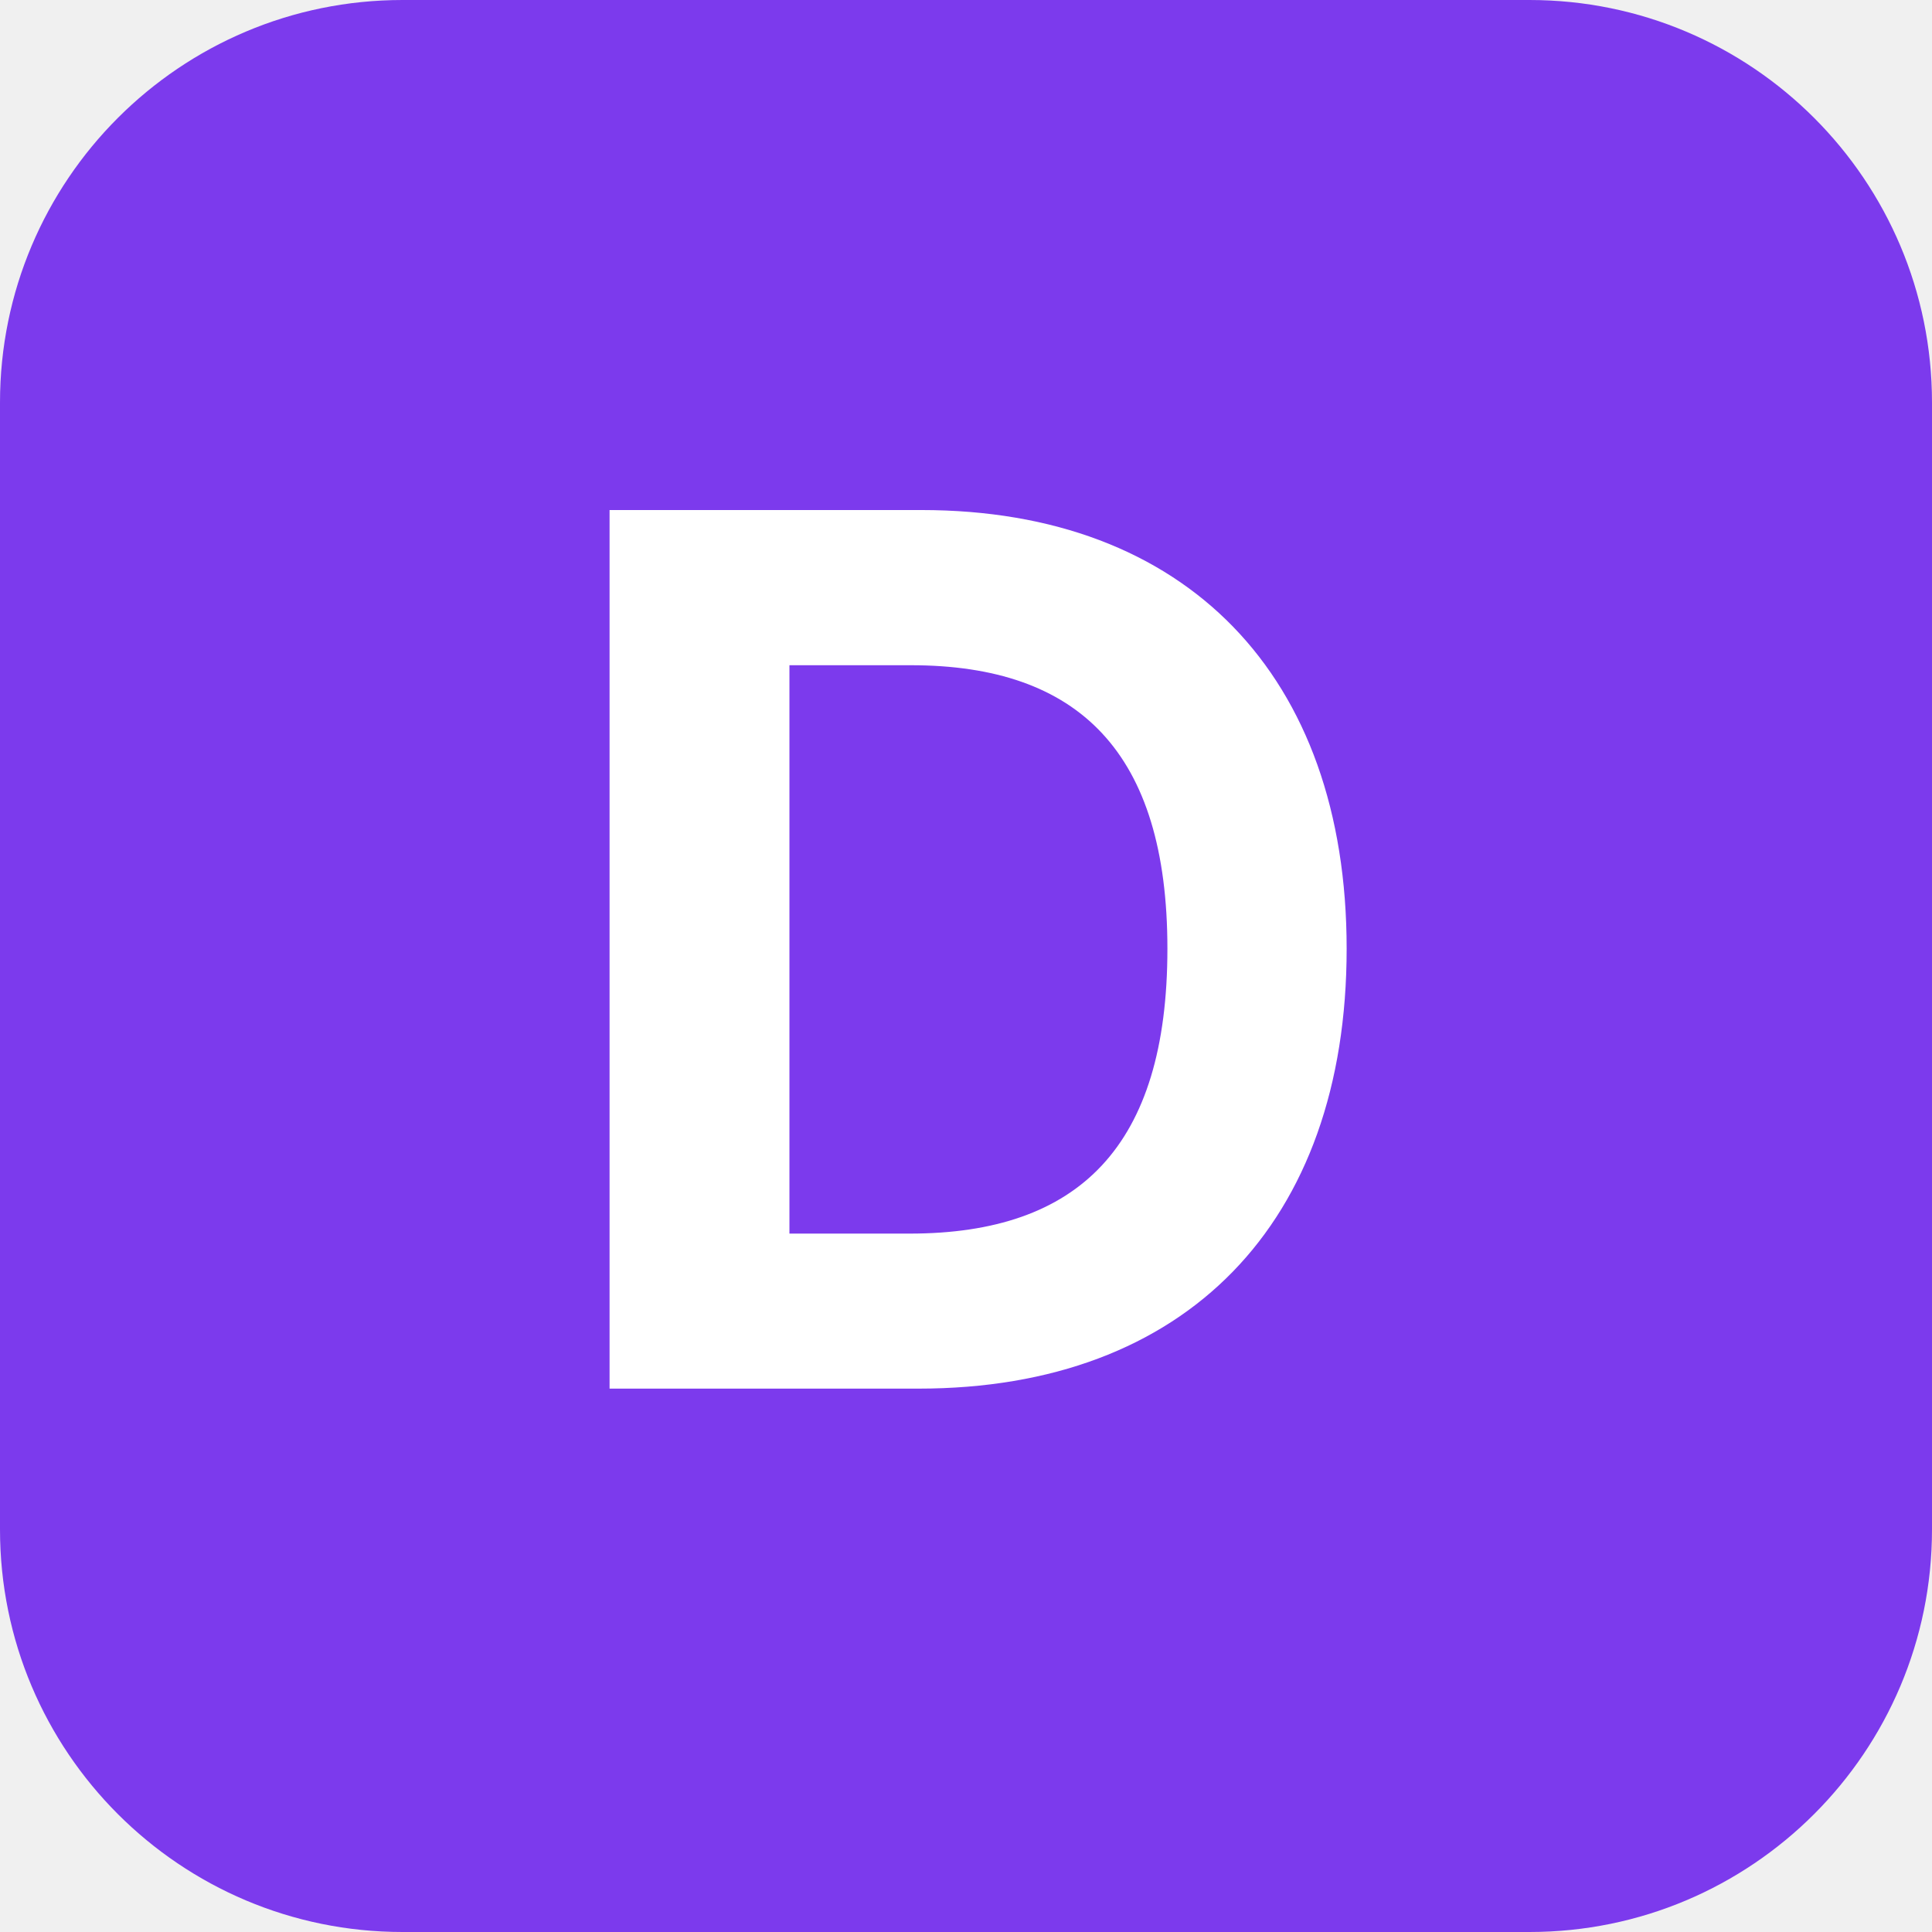
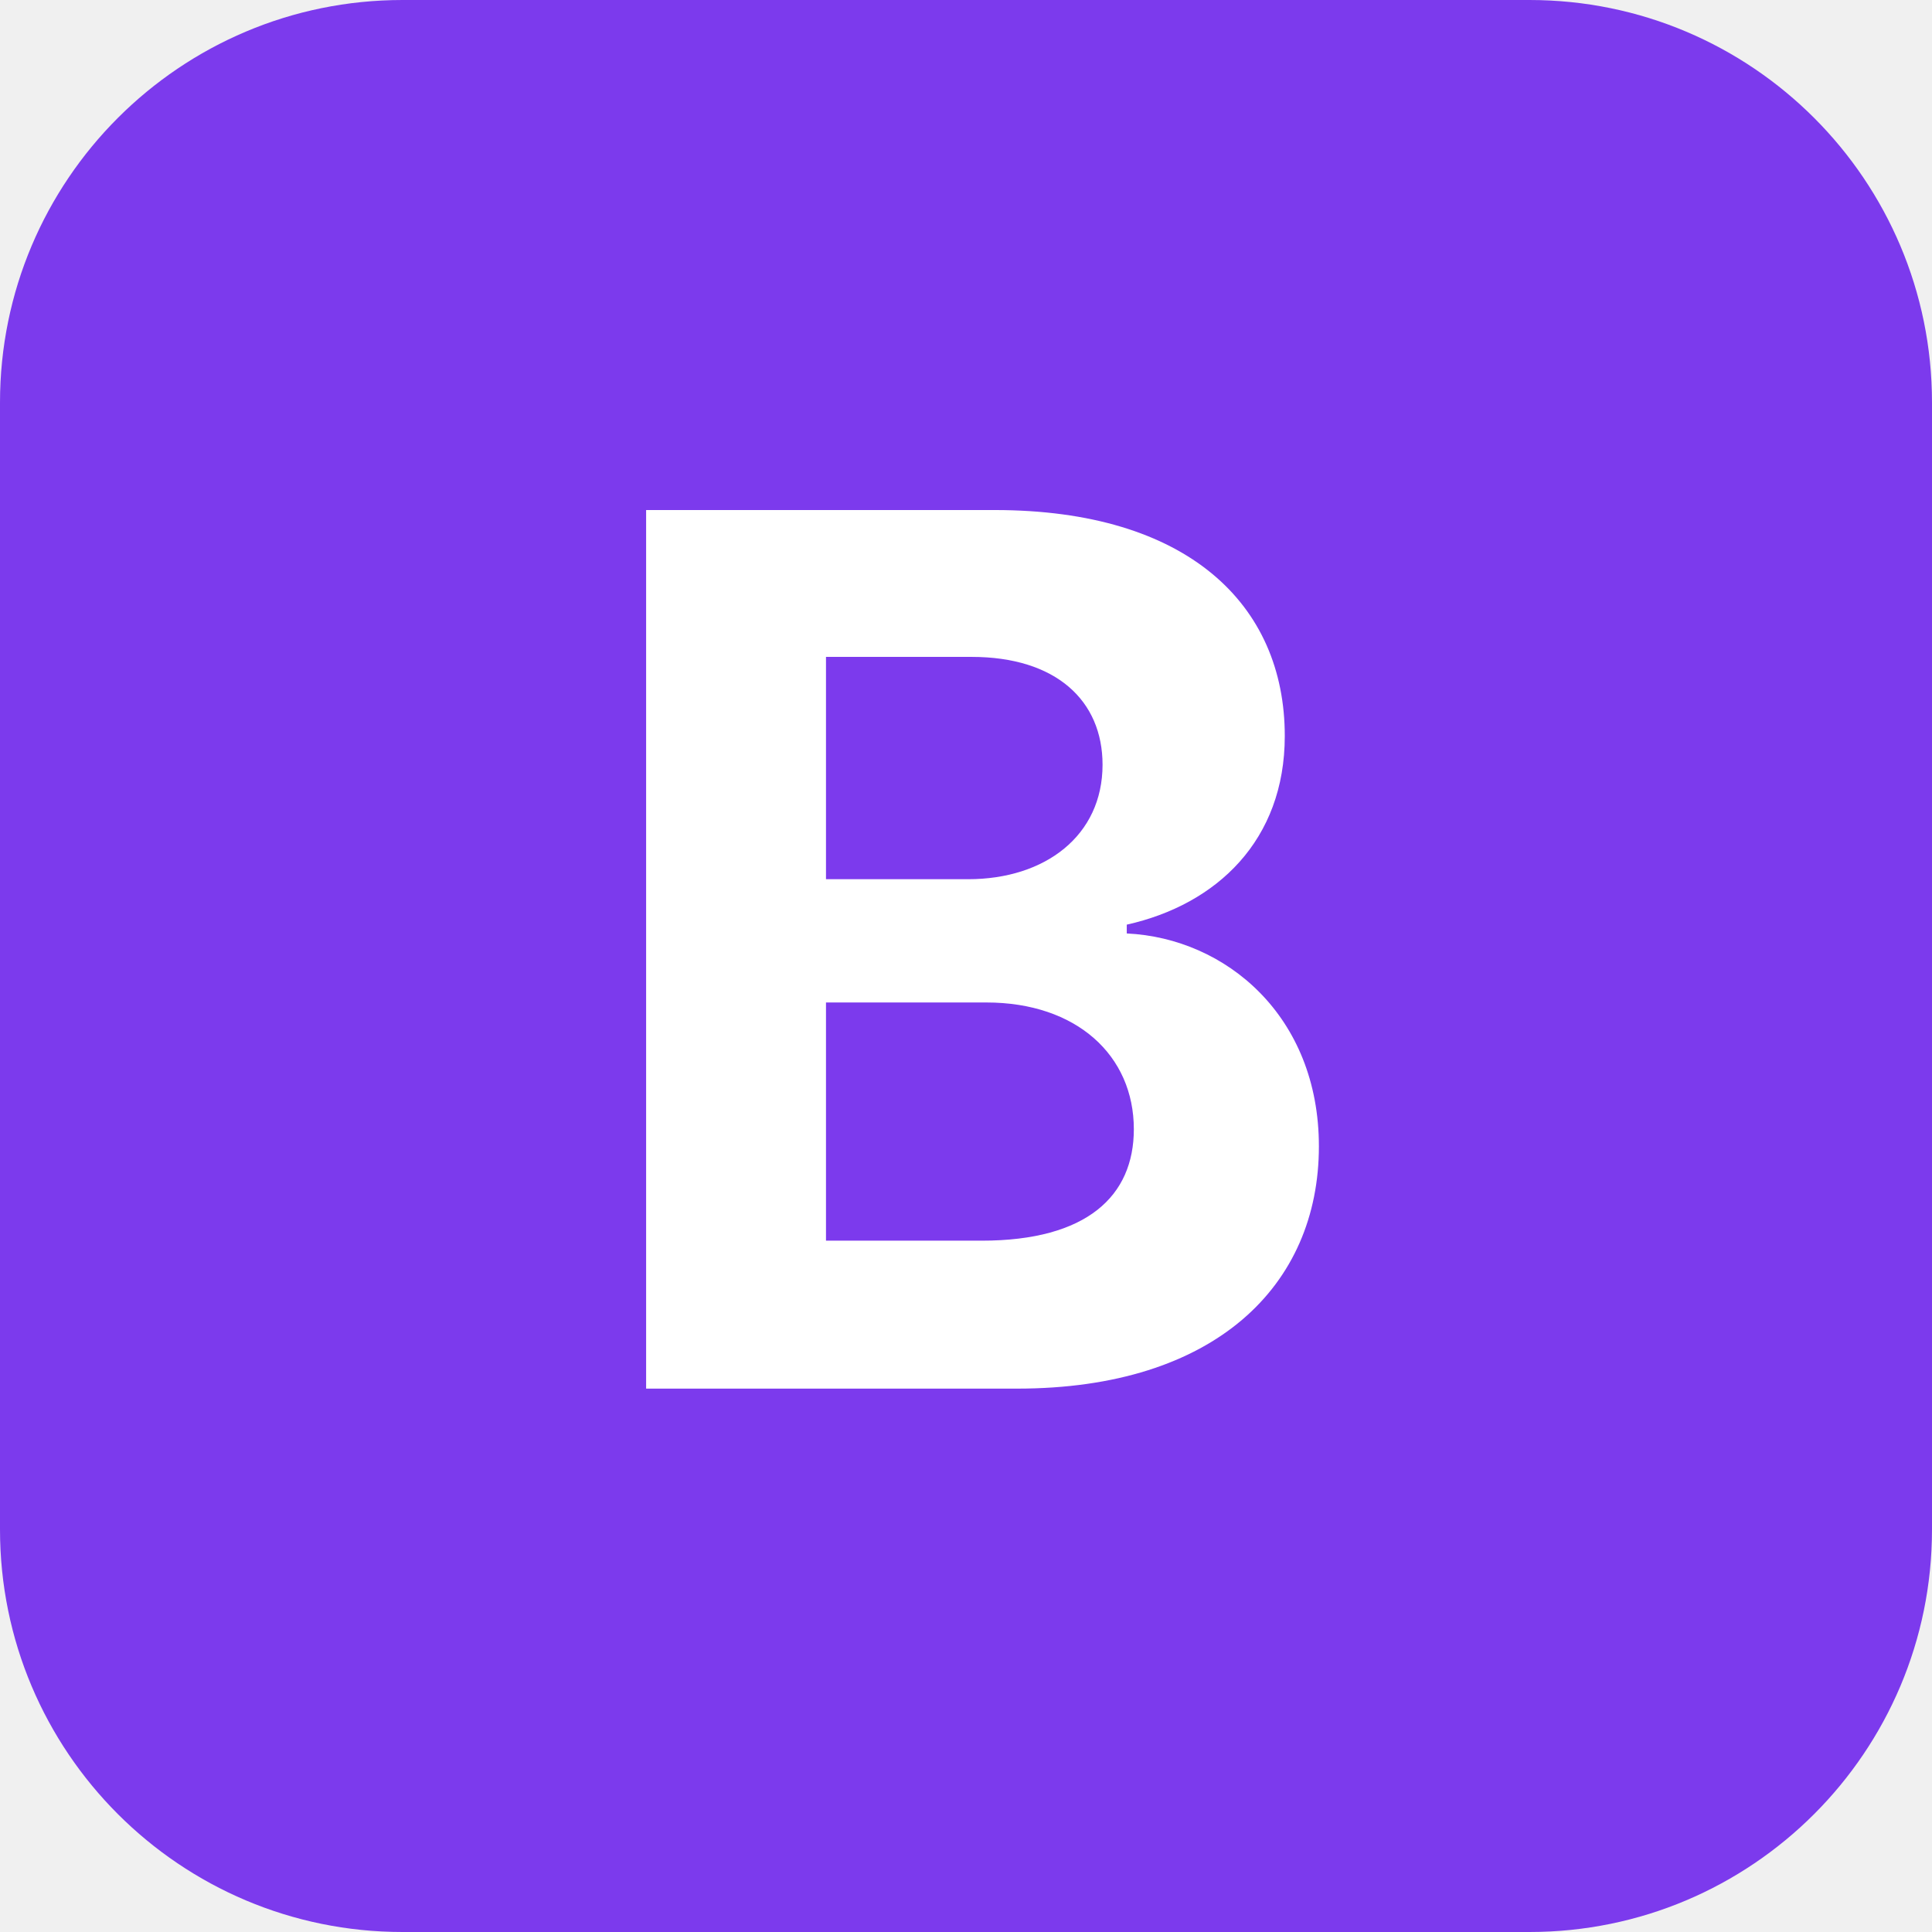
<svg xmlns="http://www.w3.org/2000/svg" viewBox="0 0 192 192" width="192" height="192">
  <rect width="192" height="192" rx="40" fill="#7c3aed" />
-   <text x="96" y="138" font-family="system-ui, -apple-system, sans-serif" font-size="120" font-weight="700" fill="white" text-anchor="middle">D</text>
+   <text x="96" y="138" font-family="system-ui, -apple-system, sans-serif" font-size="120" font-weight="700" fill="white" text-anchor="middle">B</text>
</svg>
